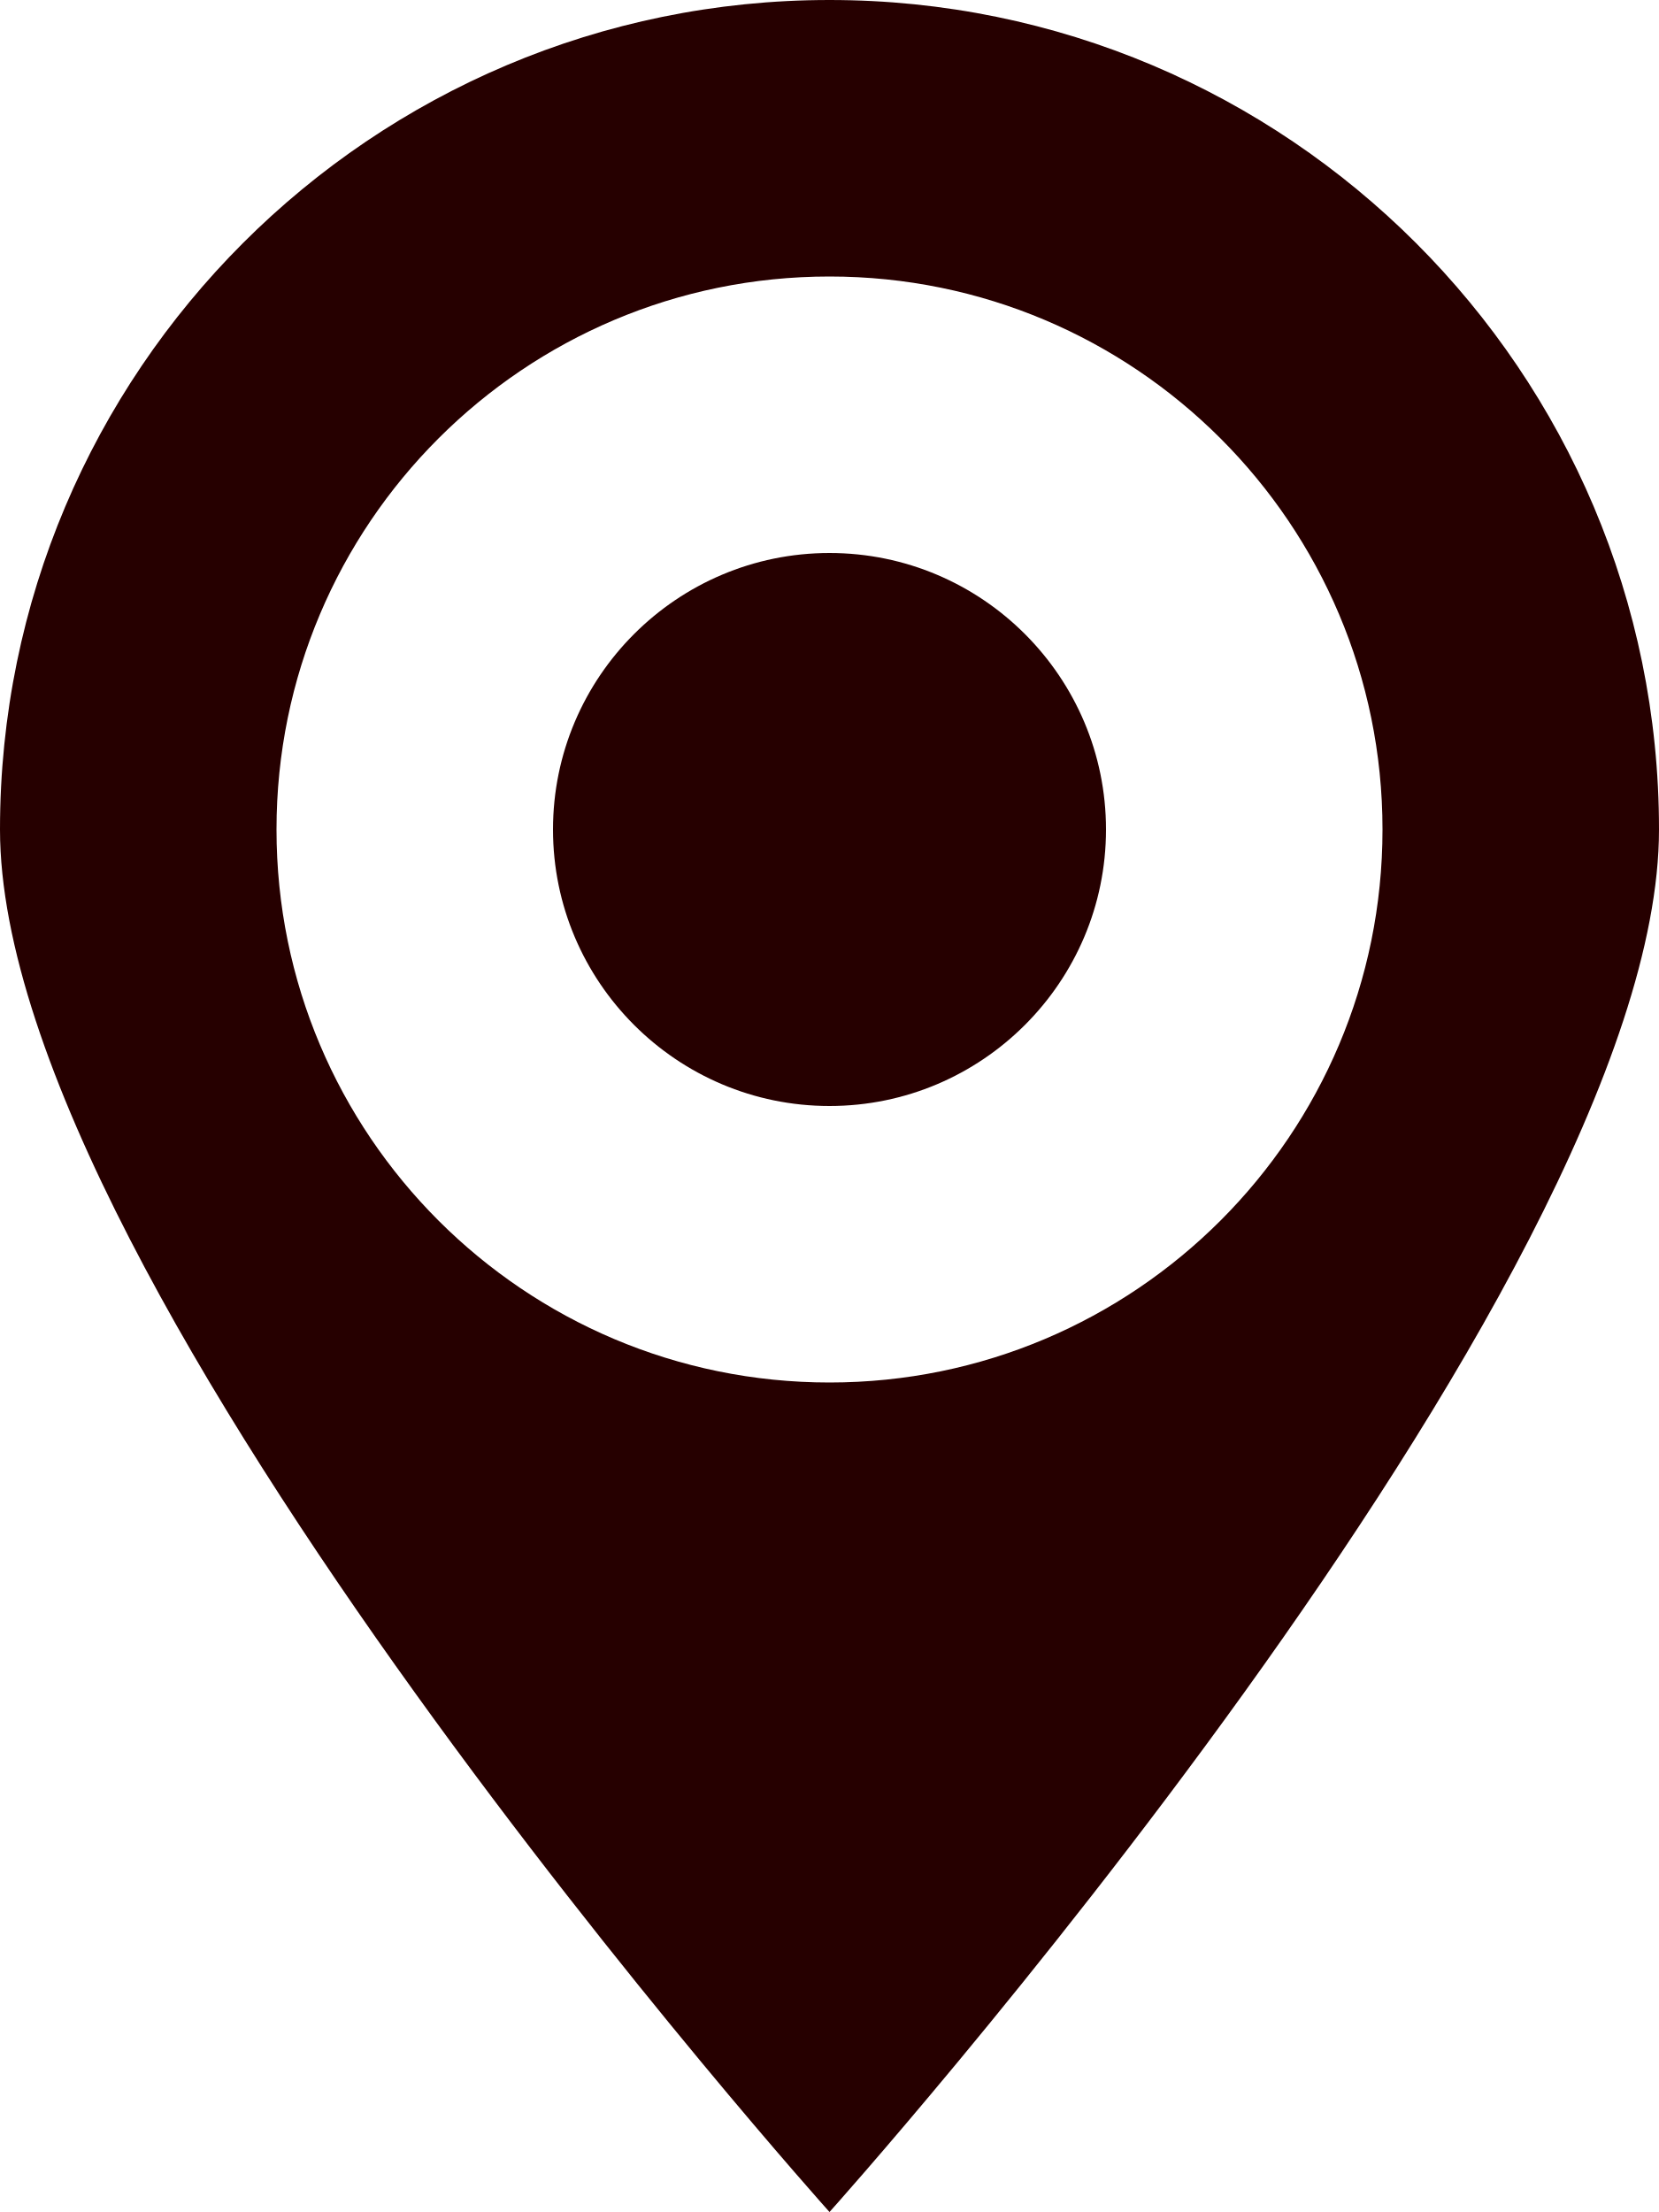
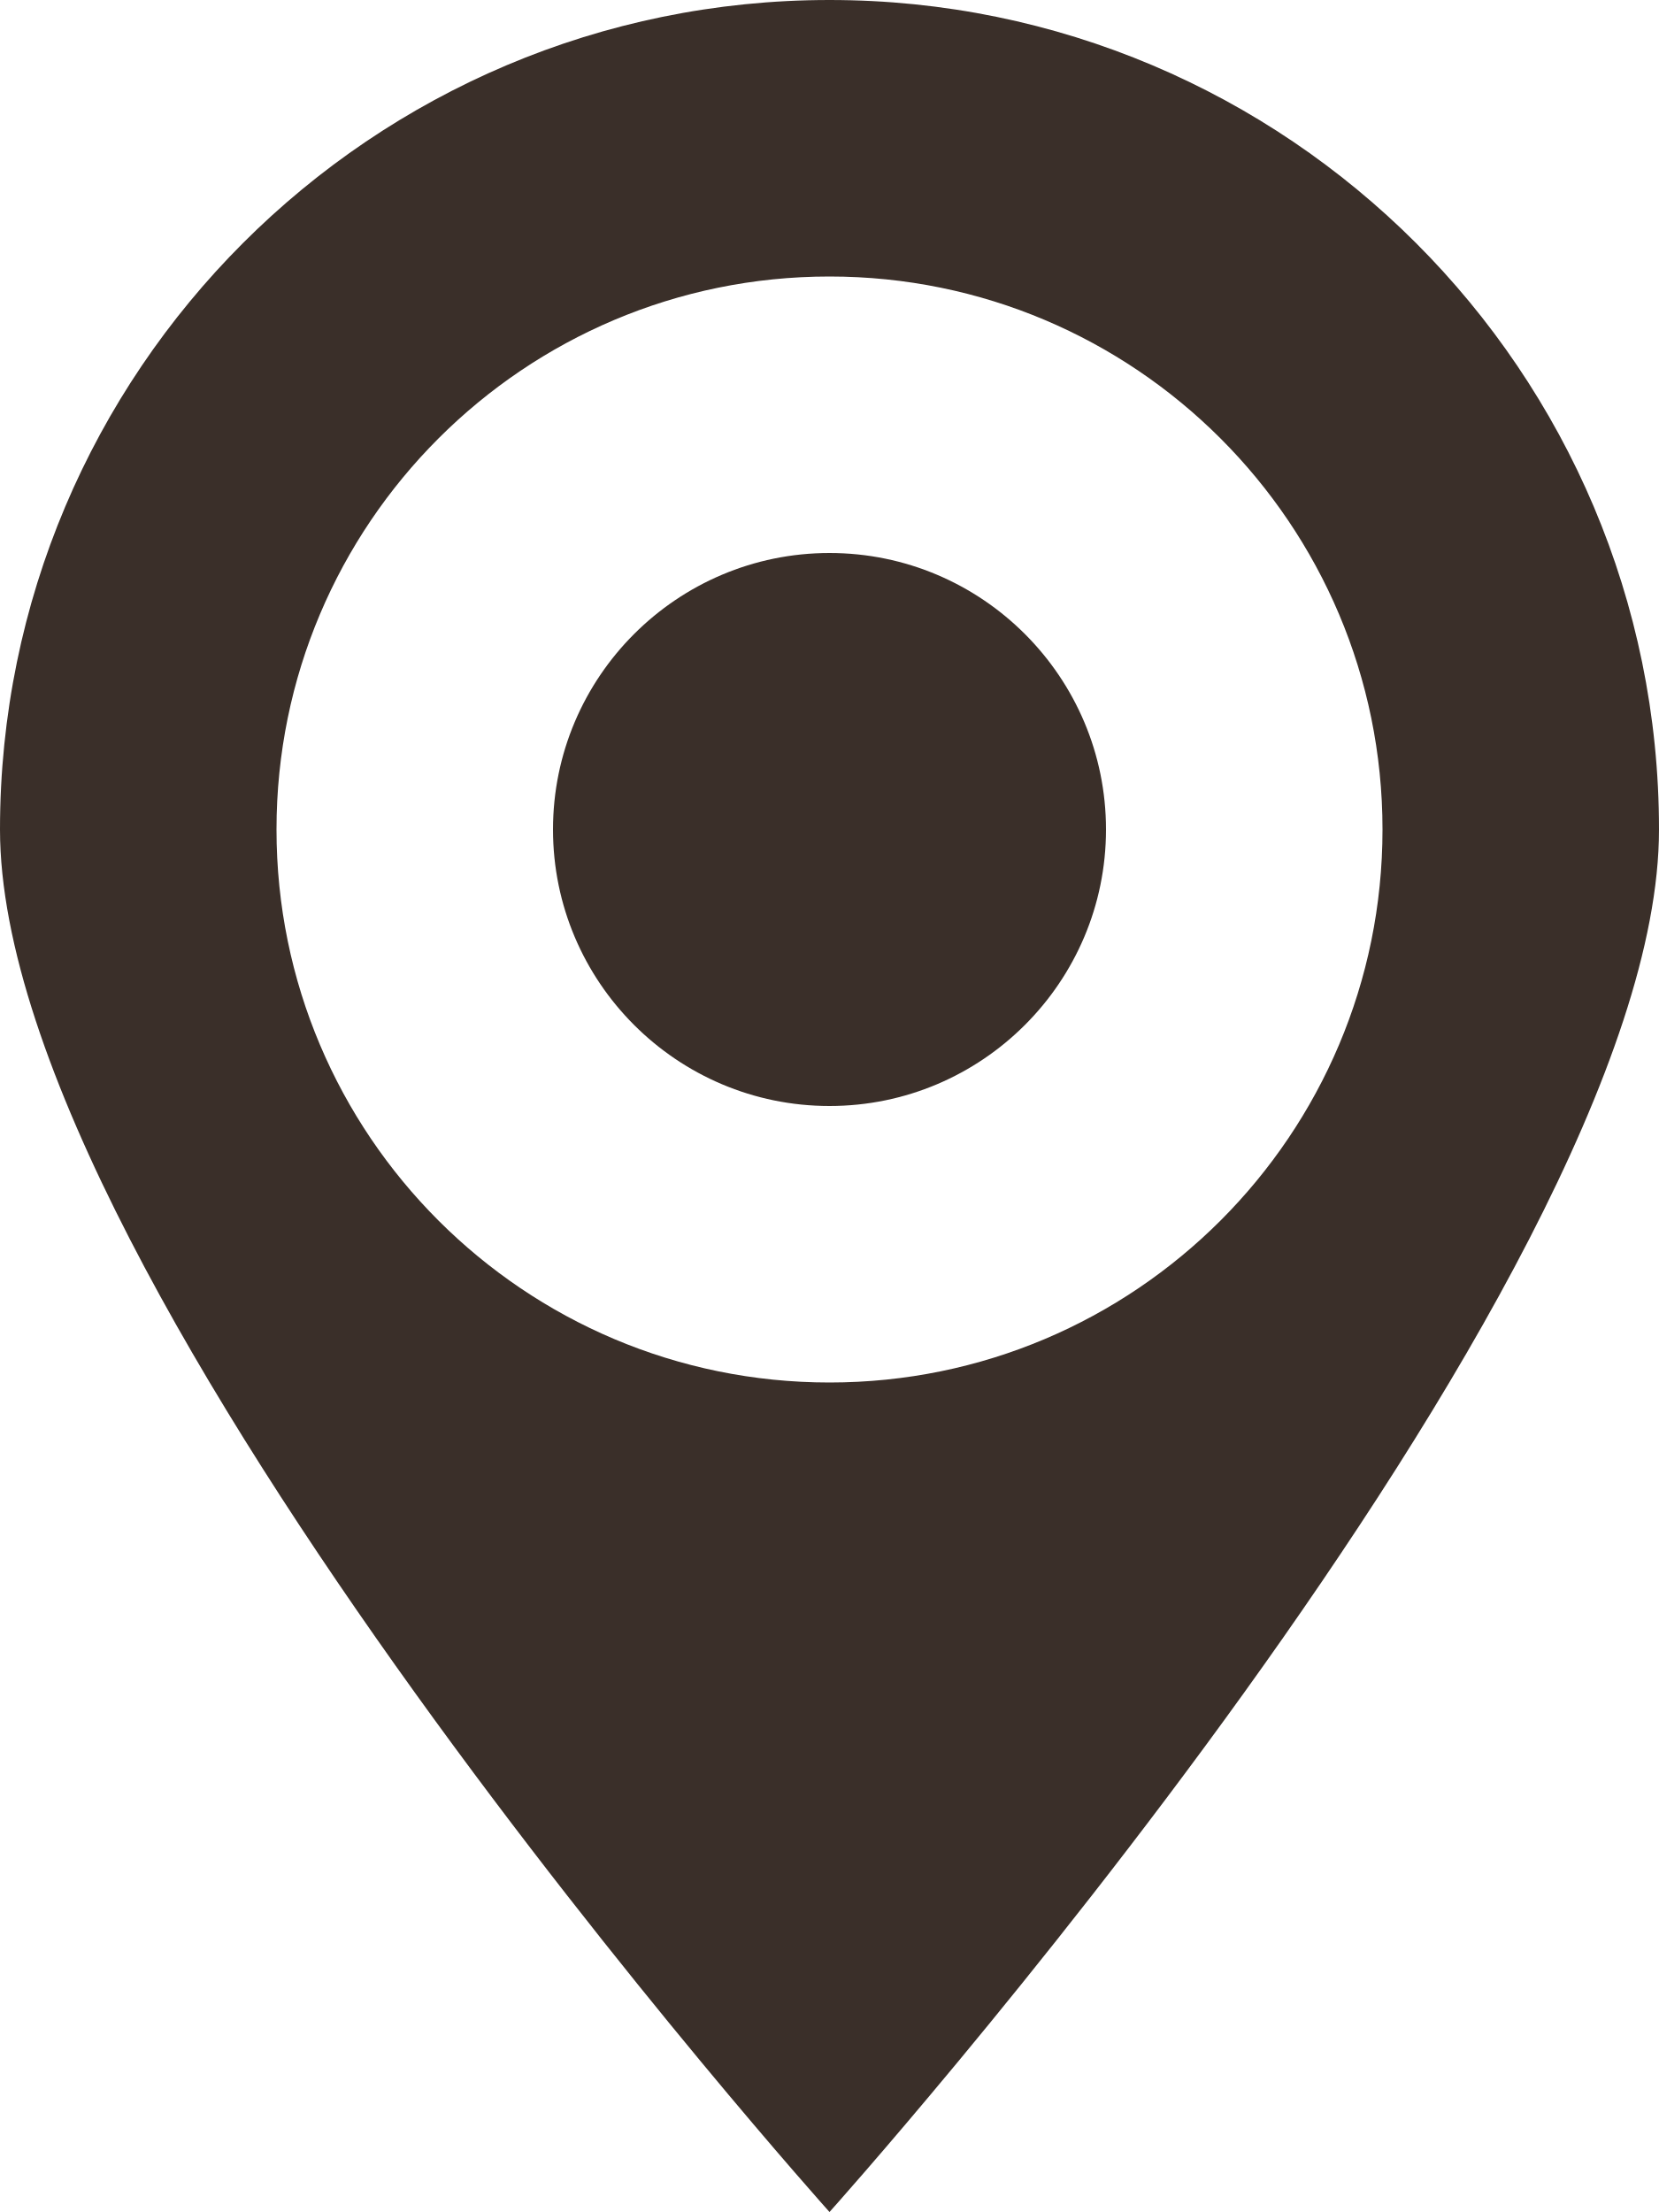
<svg xmlns="http://www.w3.org/2000/svg" width="384px" height="512px" viewBox="0 0 384 512" version="1.1">
  <defs />
  <g id="Page-1" stroke="none" stroke-width="1" fill="none" fill-rule="evenodd">
-     <g id="location6" fill="#260000">
+     <g id="location7" fill="#3A2F29">
      <g id="Page-1">
-         <g id="_x31_467221450_x5F_72_x5F_Pin_x5F_alt">
-           <path d="M192,0 C86,0 0,86 0,192 C0,298 192,512 192,512 C192,512 384,298 384,192 C384,86 298,0 192,0 L192,0 L192,0 Z M192,320 C121.3,320 64,262.7 64,192 C64,121.3 121.3,64 192,64 C262.7,64 320,121.3 320,192 C320,262.7 262.7,320 192,320 L192,320 L192,320 Z M192,128 C156.7,128 128,156.7 128,192 C128,227.3 156.7,256 192,256 C227.3,256 256,227.3 256,192 C256,156.7 227.3,128 192,128 L192,128 L192,128 Z" id="Shape" />
+         <g id="location6">
+           <g id="Page-1">
+             <g id="_x31_467221450_x5F_72_x5F_Pin_x5F_alt">
+               <path d="M192,0 C86,0 0,86 0,192 C0,298 192,512 192,512 C192,512 384,298 384,192 C384,86 298,0 192,0 L192,0 L192,0 Z M192,320 C121.3,320 64,262.7 64,192 C64,121.3 121.3,64 192,64 C262.7,64 320,121.3 320,192 C320,262.7 262.7,320 192,320 L192,320 L192,320 Z M192,128 C156.7,128 128,156.7 128,192 C128,227.3 156.7,256 192,256 C227.3,256 256,227.3 256,192 C256,156.7 227.3,128 192,128 L192,128 L192,128 Z" id="Shape" />
+             </g>
+           </g>
        </g>
      </g>
    </g>
  </g>
</svg>
